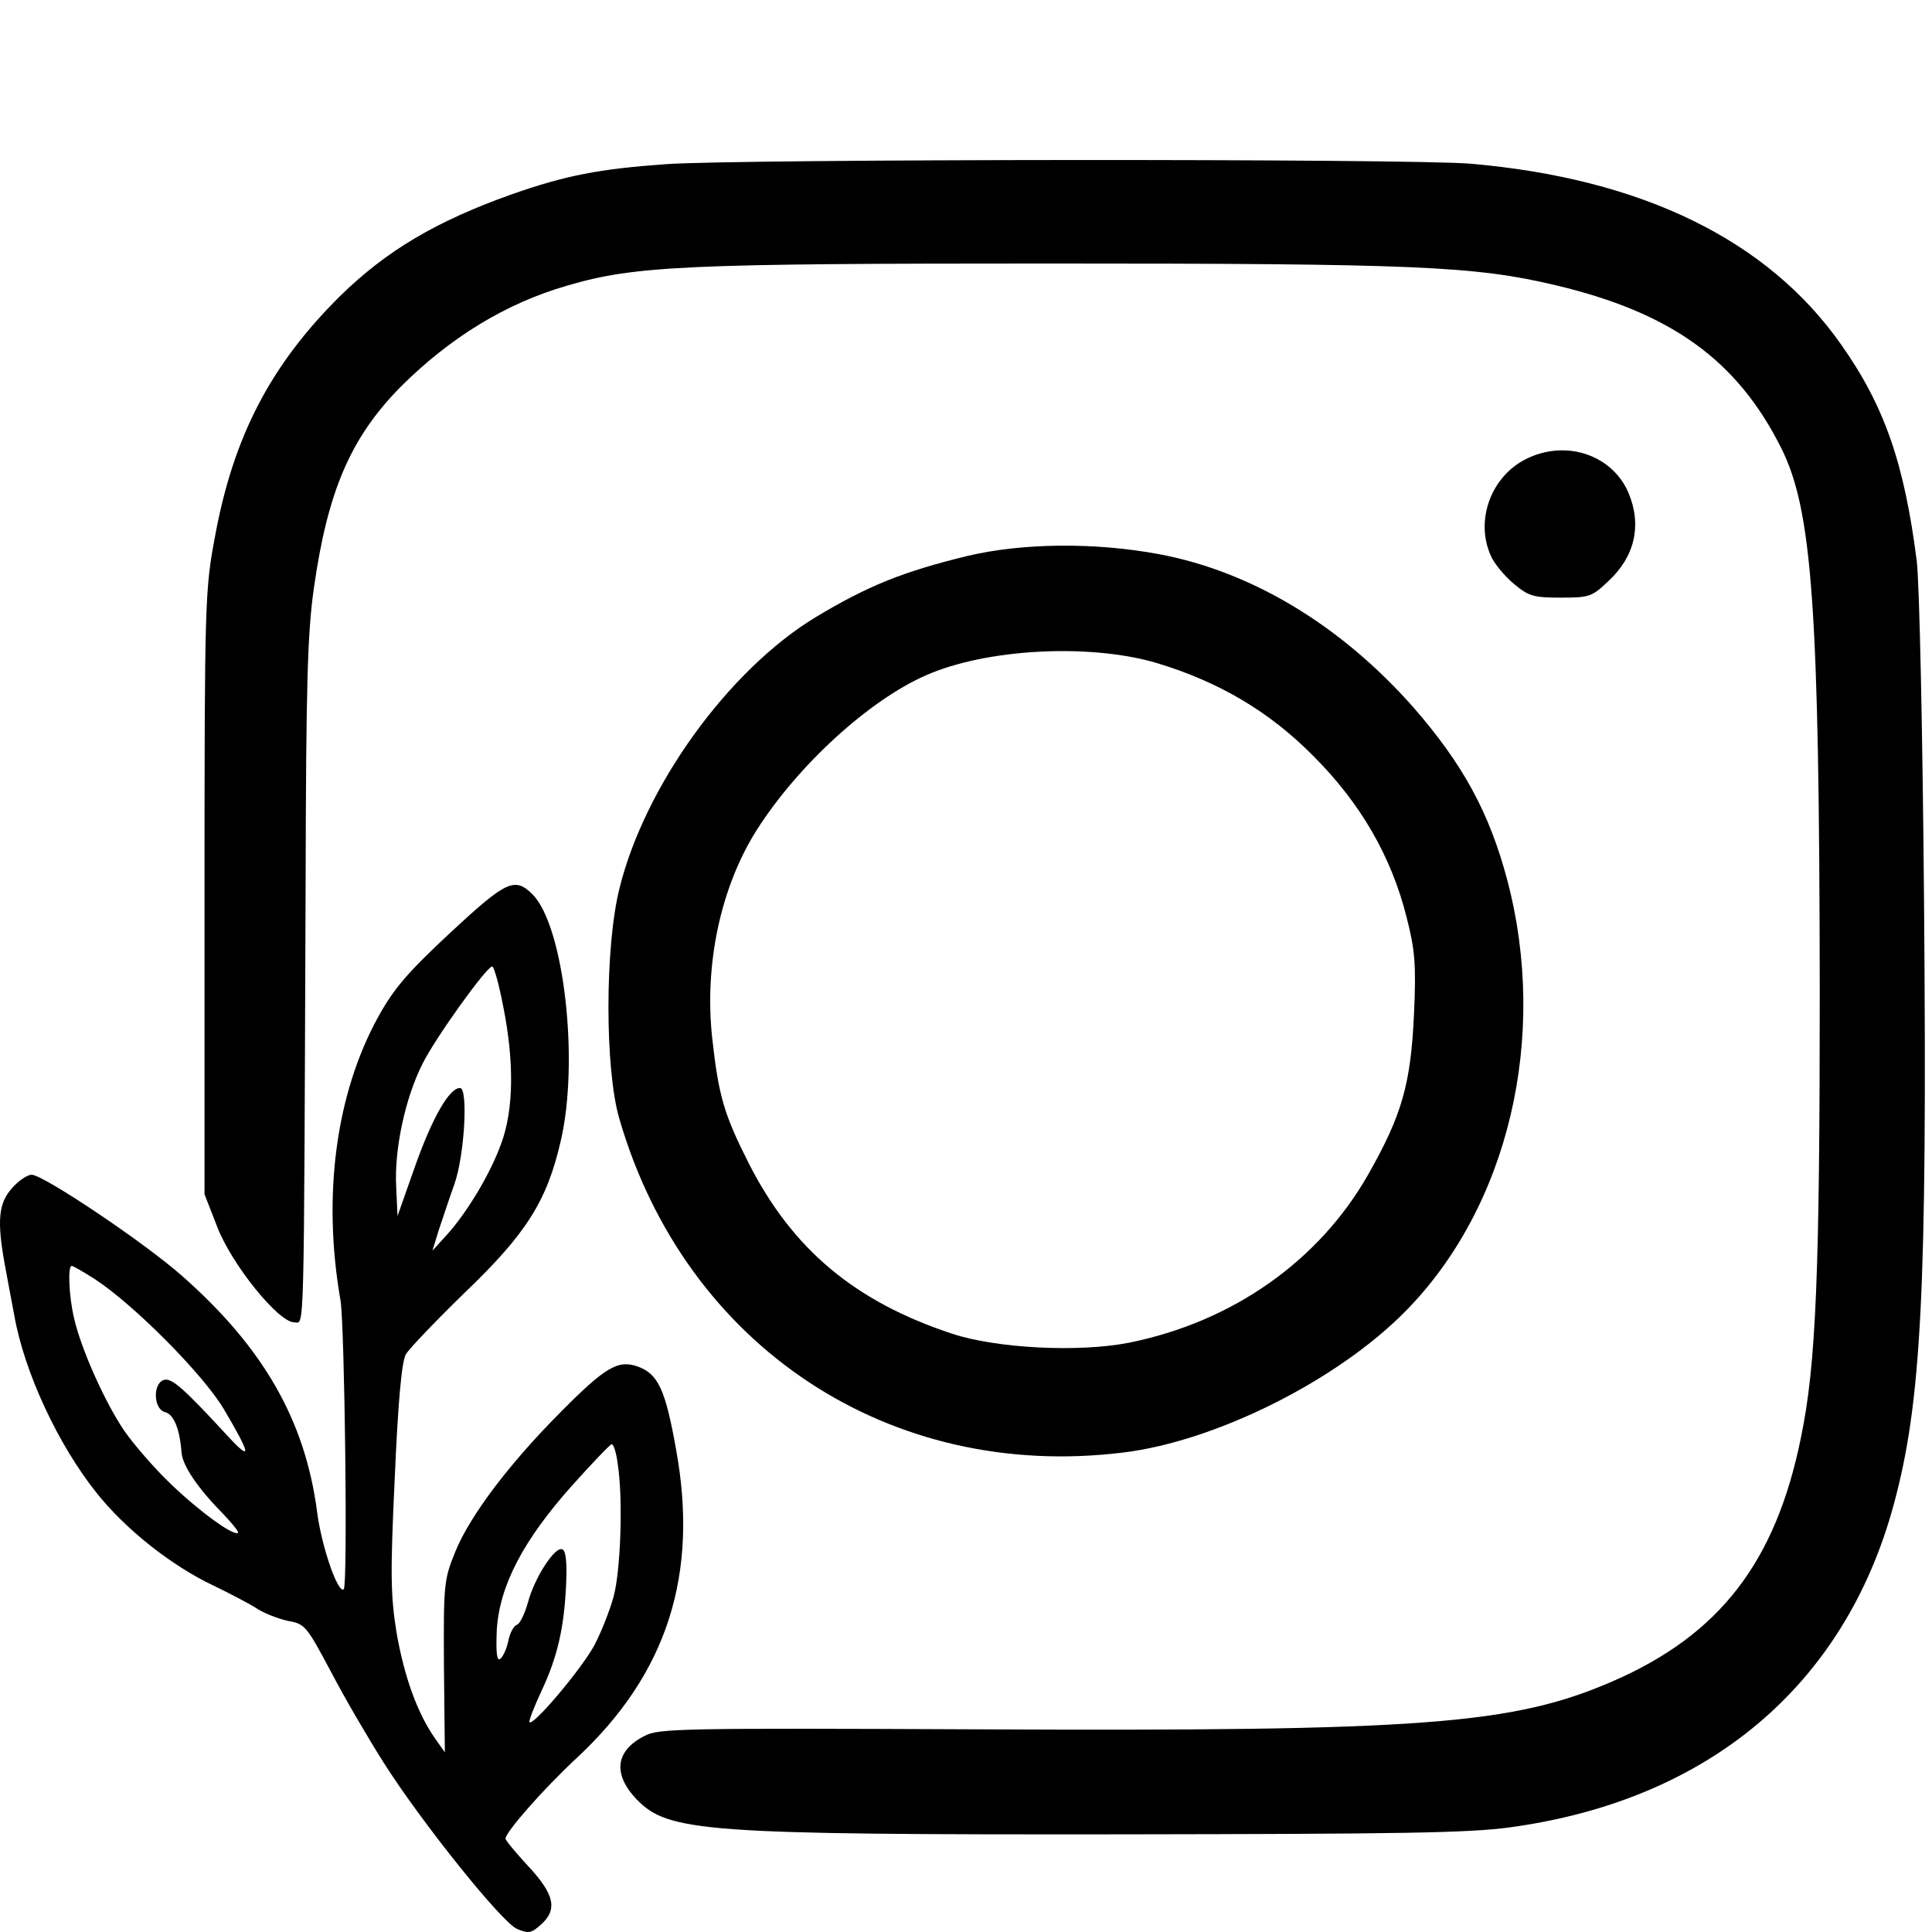
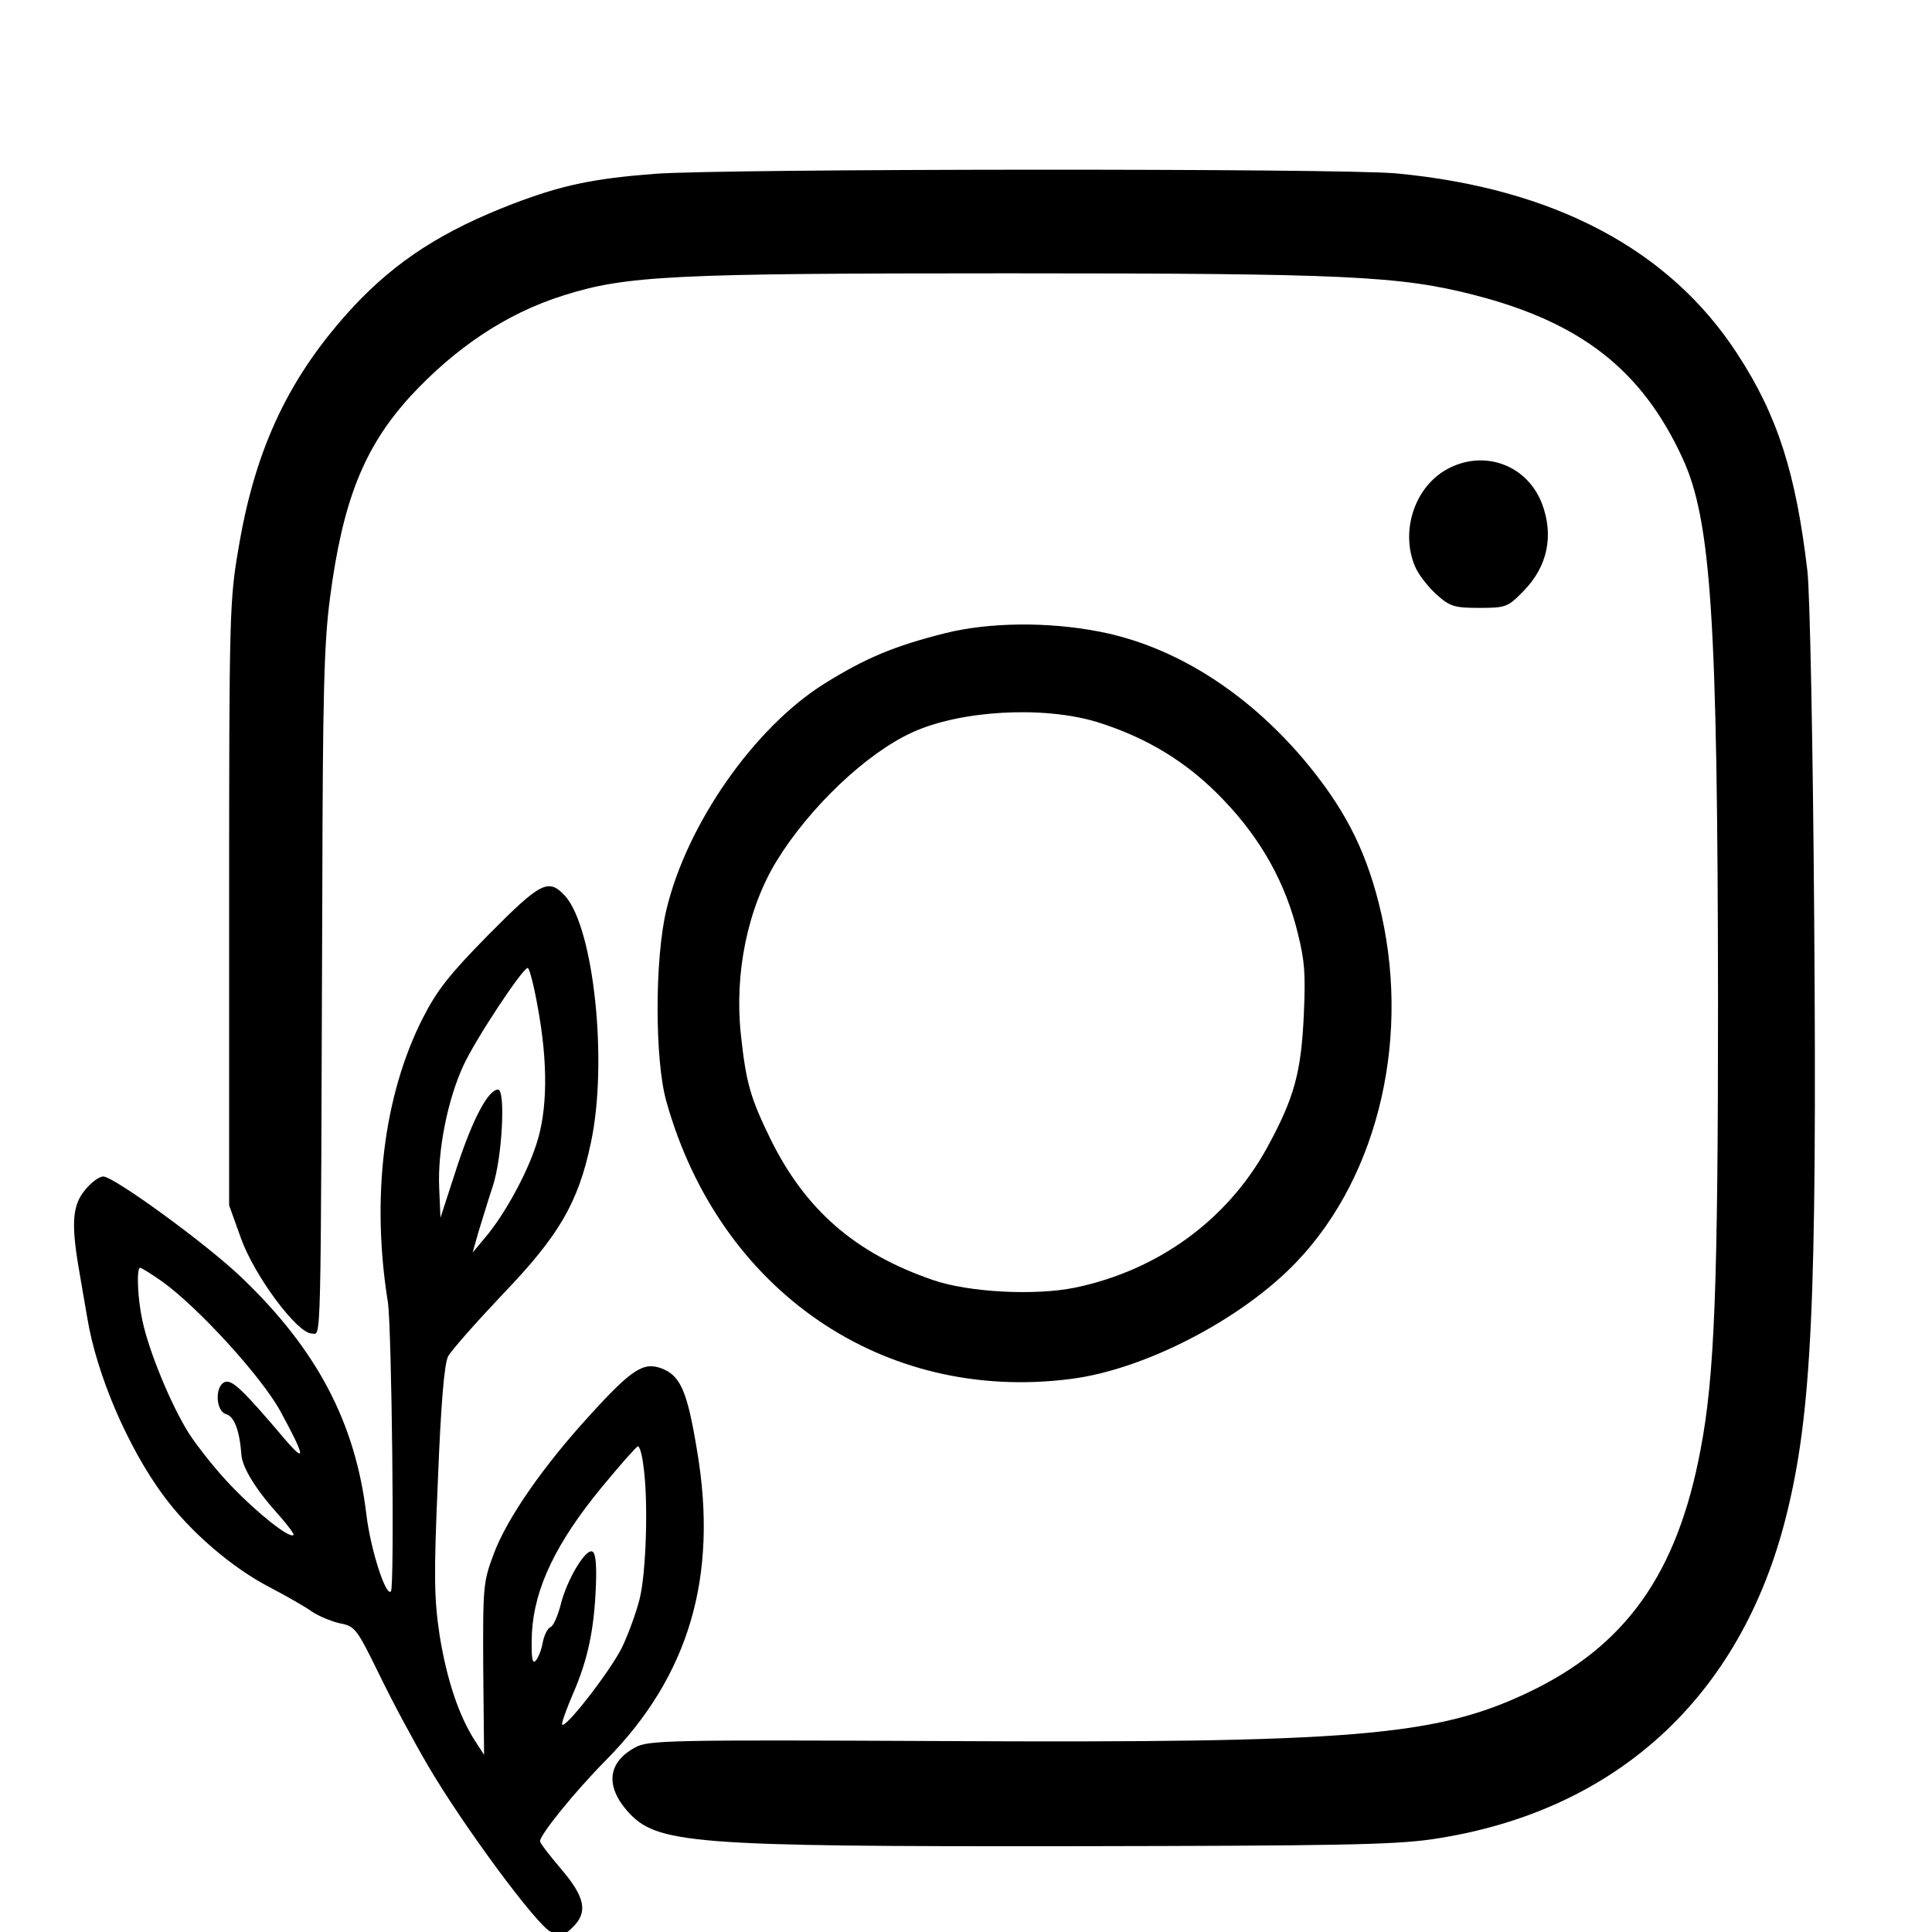
<svg xmlns="http://www.w3.org/2000/svg" version="1.0" width="800pt" height="800pt" viewBox="0 0 800 800" preserveAspectRatio="xMidYMid" id="svg827">
  <defs id="defs831" />
  <path d="m 1764.939,264.158 c -3.5,2.8 -12.7,11.5 -20.5,19.3 -18.2,18.2 -24.7,27.9 -30.2,45 -5.4,16.4 -8.1,27.4 -8.7,35.4 -0.7,7.7 -4.2,18.5 -9.4,29.1 -2.1,4.1 -4.3,9.3 -5,11.5 -0.7,2.2 -2.7,7.1 -4.5,10.8 -3.2,6.7 -3.2,6.7 -3.9,3.6 -1.1,-5.8 -0.6,-9.5 3.1,-23.5 3.5,-13 3.7,-14.8 3.7,-27.9 -0.1,-11.8 -0.5,-15.7 -2.7,-24.5 -4.1,-16.1 -13,-37.4 -18,-42.8 -4.5,-4.8 -9.5,-1 -15.3,11.6 -7.9,17.3 -13.2,53.4 -10.4,70.9 2,12.7 10.1,27.6 24.1,44.4 6.1,7.5 6.6,10.9 3.9,27.3 -2.4,14.5 -2.4,19.9 -0.4,35.2 1.1,7.6 1.2,12.1 0.6,14.5 -1.1,3.8 -0.9,4.2 -4.6,-9.1 -4.5,-15.7 -9.7,-25.2 -19,-34.6 -8.1,-8 -20.8,-17.5 -29.6,-21.9 -2.6,-1.3 -7.7,-3.2 -11.3,-4.1 -6.7,-1.8 -6.7,-1.8 -8.9,0.3 -2.5,2.6 -2.7,9.7 -0.3,18.4 0.8,3 1.7,6.5 2.1,7.9 3.8,15.6 13.8,38.1 21.9,49.5 8.2,11.5 15.8,17.2 36.7,27.7 l 4.7,2.3 -0.7,12 c -1.2,20.1 -0.8,60.3 0.6,66.7 2.7,11.9 10.3,17.5 25.4,18.6 5.1,0.4 87.6,0.7 183.3,0.6 163.8,-0.1 174.3,-0.2 179.5,-1.8 11.5,-3.7 18.5,-8.7 21.9,-15.6 4.7,-9.3 4.6,-6.1 4.6,-135 -0.1,-112.7 -0.2,-122.2 -1.9,-131 -2.4,-12.7 -3.1,-14.4 -8.3,-19 -5.6,-4.9 -11.2,-6.8 -23.8,-8 -9,-0.8 -229.7,-0.6 -253,0.3 -13.2,0.5 -17.3,2.9 -15.7,9.2 1.3,4.6 4.8,6.4 15.7,8 8.5,1.3 28.9,1.5 133.4,1.5 h 123.4 l 4.9,5 c 2.8,2.7 4.8,5.5 4.6,6.2 -0.3,0.7 -2.7,3.1 -5.5,5.3 -2.8,2.2 -9,7.1 -13.9,11 -4.8,3.8 -18.1,14.7 -29.4,24 -11.3,9.4 -21.9,18.2 -23.6,19.5 -7.5,6 -36.9,30.3 -47.9,39.6 -34.8,29.5 -58.7,48.9 -64.1,52 -4.8,2.6 -7.2,3.4 -11.2,3.4 -3,0 -5.2,-0.5 -5.2,-1.1 0,-0.5 -0.4,-0.8 -0.9,-0.4 -0.5,0.3 -1.3,0 -1.6,-0.5 -0.4,-0.6 -2.6,-2.5 -4.8,-4.1 -2.3,-1.7 -11.2,-9.4 -19.7,-17.3 -15.1,-13.8 -29.5,-26.8 -39.3,-35.3 -3.7,-3.2 -5.9,-4.3 -9.9,-4.8 -5.8,-0.8 -8.3,0.8 -9.3,6 -0.9,4.4 2.3,8.5 14.4,18.4 l 10.3,8.4 -2.8,2.1 c -6.8,4.9 -43.5,39.9 -90.6,86.6 l -27.8,27.5 v -6.5 c 0.2,-30.5 3.6,-74.1 6.5,-84.6 1.7,-6 12.6,-28.4 14.6,-30 2,-1.6 4.8,-2.1 21.6,-4.3 17.3,-2.2 28.4,-5.9 41.5,-13.7 8.3,-5 12.9,-9.2 31.9,-29.2 10.4,-10.9 14.4,-16.6 13.7,-20 -0.5,-2.7 -6.6,-6 -12.5,-6.8 -12.9,-1.6 -41.2,0.3 -50.4,3.4 -15.5,5.1 -33.6,20.7 -43.8,37.7 -2.3,3.8 -6.5,11.7 -9.4,17.5 l -5.1,10.5 -0.9,-4.4 c -1.2,-5.8 0.6,-12.9 7.3,-29.7 2.9,-7.1 6.2,-15.8 7.5,-19.4 1.2,-3.6 3.8,-9.9 5.7,-14 1.9,-4.1 5,-11.1 6.9,-15.5 5.1,-12.1 7.5,-15.3 13.8,-18.4 3.1,-1.6 6.8,-3.1 8.2,-3.4 4.3,-1.1 17,-10 23.2,-16.3 9.5,-9.6 14.5,-17.9 19.1,-31.6 5.7,-16.8 9.8,-50.1 6.9,-55.8 -3.2,-6.6 -7.4,-6.5 -15.5,0.2 z m 2.9,19 c -0.3,1.3 -1.1,6.3 -1.7,11.3 -1.5,12.3 -3.3,18.1 -9.5,31.1 -4.7,9.6 -6.3,11.9 -12.3,17.5 -3.8,3.5 -8.8,7.5 -11.2,8.8 l -4.3,2.4 7.3,-8.4 c 7.5,-8.6 10.3,-13.6 11.5,-20.2 1.3,-6.7 -2.2,-4.8 -14.4,7.9 -10.3,10.7 -11.1,11.3 -10.6,8.2 0.3,-1.8 1.3,-4.4 2.1,-5.6 0.9,-1.3 2.2,-4.6 3,-7.3 2.9,-9.8 20.2,-32.6 32.2,-42.5 7.2,-5.9 8.7,-6.5 7.9,-3.2 z m -100.6,41.5 c 6.6,14.7 9.2,26.5 9.3,41.8 0.1,11.8 -1.1,26.1 -2.1,25.2 -0.3,-0.3 -1.3,-5.6 -2.4,-11.9 -2.2,-13.1 -4,-18.6 -7.3,-21.7 l -2.3,-2.1 -1.8,2 c -1,1.1 -1.5,2.3 -1.2,2.7 0.4,0.3 0.7,0.1 0.7,-0.5 0,-0.7 0.4,-1.2 0.8,-1.2 0.5,0 0.5,2.4 0.1,5.2 -1.4,9.9 -1,18.2 1.5,27.6 1.3,5.1 2.1,9.2 1.7,9.2 -0.9,0 -5.6,-10.6 -7.3,-16.3 -1.6,-5.7 -1.6,-26.6 0.1,-35.2 1.7,-9.1 6.1,-27.7 6.7,-28.7 0.9,-1.4 1.3,-0.9 3.5,3.9 z m 391.9,173.5 c 0.1,64.1 0.5,99.8 1.1,100 0.6,0.2 0.9,2.9 0.7,6 l -0.3,5.6 -19.5,-21.8 c -18.4,-20.5 -61.7,-66.4 -90.4,-95.7 -7.1,-7.3 -12.8,-13.4 -12.5,-13.6 1.6,-1.1 22,-17.5 29.4,-23.7 5,-4.1 16.2,-13.4 25,-20.5 8.7,-7.2 26.9,-22.2 40.4,-33.4 l 24.6,-20.4 0.6,8.9 c 0.4,4.9 0.7,53.8 0.9,108.6 z m -277.7,-81.4 c 1.4,0.6 -0.8,3.3 -12,14.8 -13.2,13.5 -14.2,14.3 -24.3,19.2 -6.2,3.1 -14,5.9 -19,7.1 -11.9,2.7 -15,3.2 -14.9,2.3 0.1,-1.4 11.9,-9.2 20.1,-13.3 8.8,-4.3 15.8,-10.2 15.8,-13 0,-2.8 -1.1,-2.9 -8,-0.9 -9.3,2.6 -13.6,4.6 -20.7,9.7 -3.5,2.5 -6.3,4.2 -6.3,3.8 0,-1.7 13.3,-15.2 19.4,-19.7 7.7,-5.6 12.2,-7.4 23.4,-9.3 8.3,-1.4 23.6,-1.8 26.5,-0.7 z m -165,35.9 c 16.1,10.2 17.9,11.9 27.1,24.3 4.8,6.5 11.3,19.7 10.2,20.7 -0.2,0.2 -1.9,-1.5 -3.7,-3.9 -7.4,-9.5 -11.5,-14 -14.2,-15.4 -3.6,-1.9 -4.4,-0.2 -2.2,4.9 0.9,2.1 1.3,4.2 0.9,4.8 -0.6,1.1 4.8,10.4 13.1,22.2 3,4.3 5.5,8.7 5.5,9.7 0,1.8 -0.4,1.7 -5,-1.1 -6.9,-4.2 -13.1,-11.5 -19.4,-22.8 -9,-16 -13.5,-27.4 -17,-43.4 -0.8,-3.3 -0.6,-3.3 4.7,0 z m 364.1,97.3 c 18.1,19 36.3,38.1 40.5,42.5 4.1,4.4 12.1,12.7 17.8,18.5 l 10.3,10.5 -7.3,-0.3 c -3.9,-0.2 -82.3,-0.5 -174.2,-0.8 -91.8,-0.3 -171.5,-0.9 -177,-1.3 l -10,-0.8 57.5,-57.2 c 31.6,-31.5 59.9,-59.3 62.7,-61.8 l 5.3,-4.5 6.8,5.8 c 3.8,3.3 10.2,8.8 14.2,12.3 15.5,13.4 27.1,18.7 39.8,17.9 10.5,-0.6 12.5,-1.8 42.7,-27.7 l 14,-11.9 12,12.1 c 6.6,6.7 26.9,27.7 44.9,46.7 z" id="path809" style="fill:#000000;stroke:none;stroke-width:0.1" />
  <path d="m 1630.339,475.958 c 0,1.4 0.2,1.9 0.5,1.2 0.2,-0.6 0.2,-1.8 0,-2.5 -0.3,-0.6 -0.5,-0.1 -0.5,1.3 z" id="path811" style="fill:#000000;stroke:none;stroke-width:0.1" />
  <path d="m 1644.539,514.858 c 0.7,1.1 4.6,3.5 4.6,2.8 0,-0.3 -1.2,-1.2 -2.6,-2.2 -1.5,-0.9 -2.3,-1.2 -2,-0.6 z" id="path813" style="fill:#000000;stroke:none;stroke-width:0.1" />
-   <g id="g845" transform="matrix(1.9028,0,0,1.796812,-926.65,-498.2089)">
-     <path d="m 632,315.1 c -14.6,1.1 -21.9,2.6 -33.5,6.9 -16.5,6.2 -27.4,13 -37.6,23.6 -15,15.8 -23.1,32.2 -27.1,55.2 -2.2,12.3 -2.3,15 -2.3,82.2 v 69.5 l 2.8,7.6 c 3.2,8.7 13.3,21.9 16.7,21.9 2.3,0 2.1,6.6 2.5,-101.5 0.1,-45.3 0.4,-57.3 1.8,-67.7 3,-22.4 8,-34.7 18.9,-46.4 10.7,-11.3 22.8,-19.2 36.2,-23.3 14.8,-4.6 25.9,-5.1 104.8,-5.1 80.2,0 92.7,0.6 110.3,5 25.1,6.3 39.5,17.2 49.1,37.5 6.8,14.3 8.3,37.1 8.4,125 0,65.4 -0.8,86.3 -4.1,103.1 -5.5,28.7 -17.7,45.4 -40.9,56.1 -21.7,10 -41.3,11.6 -138.5,11.1 -64.3,-0.3 -69.2,-0.2 -72.2,1.5 -6.4,3.4 -7,8.8 -1.8,14.6 6.9,7.6 14.6,8.2 106,8.1 60.5,-0.1 74.9,-0.3 84,-1.6 43.2,-6.2 72.9,-32.6 83.6,-74.4 6,-23.4 7.3,-49 6.6,-138 -0.3,-39.4 -1,-74.5 -1.6,-79.5 -2.7,-22.4 -7,-35.7 -16.5,-49.9 -16,-24.1 -43.4,-38.2 -80.6,-41.6 -13.4,-1.2 -158.9,-1.1 -175,0.1 z" id="path815" style="fill:#000000;stroke:none;stroke-width:0.1" />
-     <path d="m 818.3,383.5 c -7.1,4.3 -10.2,14 -6.9,21.8 0.7,1.8 3,4.7 5,6.5 3.3,2.9 4.3,3.2 10.3,3.2 6.2,0 6.7,-0.2 10.3,-3.8 5.8,-5.7 7.3,-12.9 4.4,-20.3 -3.7,-9.2 -14.4,-12.6 -23.1,-7.4 z" id="path819" style="fill:#000000;stroke:none;stroke-width:0.1" />
-     <path d="m 697.5,405.4 c -14,3.6 -21.7,6.9 -33,14.1 -19,12.2 -37.2,38.9 -42.7,62.5 -3.2,13.5 -3.2,41.8 0,53.2 14.4,52.4 58.8,83.5 109.7,76.8 20.1,-2.6 46.5,-16.6 61.3,-32.5 22.5,-24.1 31.2,-63.3 22.2,-99.4 -3.9,-15.6 -9.7,-26.8 -20.5,-39.9 -15.7,-18.8 -35.1,-31.2 -55.2,-35.2 -14.1,-2.8 -29.9,-2.6 -41.8,0.4 z m 41,24.6 c 13.6,4.3 24.7,11.2 34.3,21.5 10.3,10.9 17,23.2 20.3,37.2 1.8,7.5 2.1,10.7 1.6,22.3 -0.7,16.1 -2.6,23.2 -10,37 -10.7,19.9 -29.5,33.9 -52,38.7 -11,2.3 -29,1.3 -38.6,-2.1 -21.1,-7.4 -34.6,-19.4 -44.1,-39.1 -5.4,-11.3 -6.6,-15.5 -8,-28.8 -1.8,-17.1 1.8,-35 9.7,-48.2 8.9,-14.8 24.3,-29.8 36.8,-35.6 13,-6.1 35.4,-7.4 50,-2.9 z" id="path821" style="fill:#000000;stroke:none;stroke-width:0.1" />
-     <path d="m 584.9,492.3 c -9.3,9.2 -12.2,12.8 -15.6,19.3 -9.2,17.7 -12.2,41.2 -8.2,65.4 0.9,6.1 1.6,65.6 0.7,66.5 -1.2,1.2 -4.8,-9.6 -5.8,-17.8 -2.6,-21.1 -11.7,-37.9 -29.4,-54.4 -8.2,-7.7 -30.2,-23.3 -32.7,-23.3 -1,0 -2.9,1.4 -4.3,3.1 -2.9,3.4 -3.3,7.4 -1.6,17.4 0.6,3.3 1.5,8.7 2.1,11.9 2.2,13.2 9.6,29.9 17.9,40.9 6.3,8.4 16.3,16.8 25.5,21.4 3.9,2 8.2,4.4 9.6,5.4 1.5,1 4.4,2.2 6.5,2.7 3.8,0.7 4.1,1.2 9.4,11.7 3,6.1 8.2,15.5 11.5,21 8.2,13.7 25.7,36.8 29,38.3 2.5,1.1 3.1,1 5.1,-0.9 3.8,-3.5 3.1,-7 -2.6,-13.5 -2.7,-3.1 -5,-6 -5,-6.4 0,-1.5 8.1,-11.3 15.5,-18.6 19.7,-19.4 26.6,-42.3 21.6,-71.2 -2.3,-13.7 -3.9,-17.3 -8.3,-19 -4.3,-1.6 -7,0 -16.9,10.6 -11,11.7 -19.6,23.7 -22.8,32 -2.5,6.5 -2.6,7.4 -2.5,26.5 l 0.2,19.8 -2.2,-3.3 c -3.8,-5.8 -6.6,-14 -8.3,-24.2 -1.3,-8.6 -1.4,-13.4 -0.4,-35.8 0.7,-17.3 1.5,-26.7 2.4,-28.4 0.7,-1.3 6.5,-7.7 12.8,-14.2 13.4,-13.6 17.9,-21.1 20.9,-34.9 4.1,-18.5 0.7,-49.6 -6.1,-56.9 -3.9,-4.1 -5.7,-3.2 -18,8.9 z m 11.6,16.9 c 2.4,12.7 2.3,23.7 -0.4,31.5 -2.3,6.9 -7.5,16.1 -12,21.3 l -3,3.5 1.3,-4.5 c 0.8,-2.5 2.3,-7.4 3.5,-10.9 2.2,-6.7 3,-22.1 1.2,-22.1 -2.3,0 -5.9,6.6 -9.6,17.5 l -4,12 -0.3,-6.9 c -0.4,-8.6 2,-20.3 5.7,-28.1 2.8,-6 14,-22.5 15.2,-22.5 0.4,0 1.5,4.2 2.4,9.2 z m -88.8,62.9 c 8.5,5.9 23.5,21.9 28,29.9 5.8,10.4 6.2,12.3 1.1,6.5 -10,-11.5 -12.5,-13.8 -14.2,-13.2 -2.4,0.9 -2.2,6.7 0.3,7.4 1.9,0.5 3.2,3.8 3.6,9.3 0.2,3 3.5,8.2 9,14.1 2,2.2 3.5,4.2 3.3,4.4 -0.9,0.9 -8.5,-5 -14.5,-11.1 -3.5,-3.5 -8,-9 -10.2,-12.3 -4.2,-6.5 -9.5,-19 -11,-26.1 -1.1,-4.9 -1.4,-12 -0.5,-12 0.3,0 2.6,1.4 5.1,3.1 z m 113.7,42.4 c 1.2,7.8 0.7,24.7 -0.9,30.8 -0.8,3.1 -2.7,8.2 -4.2,11.2 -2.9,5.6 -13.6,19 -14.1,17.6 -0.1,-0.4 1.1,-3.7 2.7,-7.3 3.4,-7.7 4.9,-14.5 5.3,-24.7 0.2,-5.1 -0.1,-7.6 -0.9,-7.8 -1.6,-0.6 -6,6.6 -7.4,12.2 -0.7,2.6 -1.7,4.9 -2.4,5.2 -0.7,0.2 -1.6,2 -1.9,3.8 -0.4,1.9 -1.2,3.7 -1.8,4.1 -0.7,0.5 -0.9,-1.6 -0.7,-6.7 0.6,-10.2 5.7,-20.6 16.4,-33.3 4.4,-5.2 8.3,-9.5 8.6,-9.5 0.4,-0.1 1,1.9 1.3,4.4 z" id="path823" style="fill:#000000;stroke:none;stroke-width:0.1" />
-   </g>
+   <path d="m 271.151,71.976 c -25.608,1.979 -38.412,4.678 -58.758,12.414 -28.941,11.155 -48.059,23.389 -65.949,42.46 -26.31,28.427 -40.517,57.933 -47.533,99.314 -3.859,22.13 -4.034,26.987 -4.034,147.891 V 499.096 l 4.911,13.674 c 5.613,15.653 23.328,39.402 29.291,39.402 4.034,0 3.683,11.874 4.385,-182.615 0.175,-81.502 0.702,-103.092 3.157,-121.803 5.262,-40.301 14.032,-62.431 33.15,-83.481 18.768,-20.331 39.991,-34.544 63.494,-41.92 25.959,-8.276 45.428,-9.176 183.816,-9.176 140.669,0 162.593,1.079 193.463,8.996 44.025,11.335 69.282,30.946 86.12,67.468 11.927,25.728 14.558,66.749 14.733,224.895 0,117.665 -1.403,155.267 -7.191,185.493 -9.647,51.636 -31.045,81.682 -71.737,100.933 -38.061,17.992 -72.439,20.87 -242.925,19.971 -112.78,-0.54 -121.375,-0.36 -126.637,2.699 -11.225,6.117 -12.278,15.833 -3.157,26.268 12.102,13.674 25.608,14.753 185.921,14.573 106.115,-0.18 131.373,-0.54 147.334,-2.879 75.772,-11.155 127.865,-58.653 146.632,-133.857 10.524,-42.1 12.804,-88.159 11.576,-248.284 -0.526,-70.887 -1.754,-134.037 -2.806,-143.033 C 743.671,196.118 736.129,172.189 719.466,146.641 691.403,103.281 643.344,77.913 578.096,71.796 554.593,69.637 299.39,69.817 271.151,71.976 Z" id="path815" style="fill:#000000;stroke:none;stroke-width:0.178" />
+   <path d="m 597.916,195.038 c -12.453,7.736 -17.891,25.188 -12.102,39.222 1.228,3.238 5.262,8.456 8.77,11.695 5.788,5.218 7.542,5.757 18.066,5.757 10.875,0 11.752,-0.36 18.066,-6.837 10.173,-10.255 12.804,-23.209 7.717,-36.523 -6.49,-16.552 -25.257,-22.669 -40.517,-13.314 z" id="path819" style="fill:#000000;stroke:none;stroke-width:0.178" />
+   <path d="m 391.514,262.153 c -21.371,5.381 -33.125,10.315 -50.375,21.077 -29.004,18.237 -56.786,58.15 -65.182,93.429 -4.885,20.181 -4.885,62.485 0,79.526 21.982,78.33 89.758,124.821 167.457,114.805 30.683,-3.887 70.982,-24.815 93.575,-48.583 34.346,-36.026 47.627,-94.624 33.888,-148.589 -5.953,-23.32 -14.807,-40.062 -31.293,-59.645 -23.966,-28.103 -53.58,-46.64 -84.263,-52.619 -21.524,-4.186 -45.642,-3.887 -63.808,0.598 z m 62.587,36.773 c 20.76,6.428 37.705,16.742 52.359,32.139 15.723,16.294 25.951,34.681 30.988,55.609 2.748,11.211 3.206,15.995 2.442,33.335 -1.069,24.067 -3.969,34.681 -15.265,55.31 -16.334,29.748 -45.032,50.676 -79.378,57.851 -16.792,3.438 -44.269,1.943 -58.923,-3.139 -32.209,-11.062 -52.817,-29 -67.319,-58.449 -8.243,-16.892 -10.075,-23.17 -12.212,-43.052 -2.748,-25.562 2.748,-52.32 14.807,-72.052 13.586,-22.124 37.094,-44.547 56.175,-53.217 19.845,-9.119 54.038,-11.062 76.325,-4.335 z" id="path821" style="fill:#000000;stroke:none;stroke-width:0.151" />
+   <path d="m 202.379,386.954 c -16.312,16.552 -21.398,23.029 -27.362,34.724 -16.137,31.845 -21.398,74.125 -14.383,117.665 1.579,10.975 2.806,118.025 1.228,119.644 -2.105,2.159 -8.419,-17.272 -10.173,-32.025 -4.56,-37.962 -20.521,-68.188 -51.567,-97.874 -14.383,-13.854 -52.97,-41.92 -57.355,-41.92 -1.754,0 -5.087,2.519 -7.542,5.577 -5.087,6.117 -5.788,13.314 -2.806,31.305 1.052,5.937 2.631,15.653 3.683,21.41 3.859,23.749 16.838,53.795 31.396,73.586 11.05,15.113 28.59,30.226 44.726,38.502 6.84,3.598 14.383,7.916 16.838,9.715 2.631,1.799 7.717,3.958 11.401,4.858 6.665,1.259 7.191,2.159 16.487,21.05 5.262,10.975 14.383,27.887 20.171,37.782 14.383,24.648 45.077,66.209 50.865,68.908 4.385,1.979 5.437,1.799 8.945,-1.619 6.665,-6.297 5.437,-12.594 -4.56,-24.289 -4.736,-5.577 -8.77,-10.795 -8.77,-11.515 0,-2.699 14.207,-20.331 27.187,-33.464 34.553,-34.904 46.656,-76.104 37.886,-128.1 -4.034,-24.648 -6.84,-31.125 -14.558,-34.184 -7.542,-2.879 -12.278,0 -29.642,19.071 -19.294,21.05 -34.378,42.64 -39.991,57.573 -4.385,11.695 -4.56,13.314 -4.385,47.678 l 0.351,35.623 -3.859,-5.937 c -6.665,-10.435 -11.576,-25.188 -14.558,-43.54 -2.28,-15.473 -2.456,-24.109 -0.702,-64.41 1.228,-31.125 2.631,-48.038 4.21,-51.096 1.228,-2.339 11.401,-13.854 22.451,-25.548 23.503,-24.469 31.396,-37.962 36.658,-62.791 7.191,-33.284 1.228,-89.238 -10.699,-102.372 -6.84,-7.377 -9.998,-5.757 -31.572,16.013 z m 20.346,30.406 c 4.21,22.849 4.034,42.64 -0.702,56.674 -4.034,12.414 -13.155,28.966 -21.048,38.322 l -5.262,6.297 2.28,-8.096 c 1.403,-4.498 4.034,-13.314 6.139,-19.611 3.859,-12.054 5.262,-39.761 2.105,-39.761 -4.034,0 -10.348,11.874 -16.838,31.485 l -7.016,21.59 -0.526,-12.414 c -0.702,-15.473 3.508,-36.523 9.998,-50.556 4.911,-10.795 24.556,-40.481 26.66,-40.481 0.702,0 2.631,7.556 4.21,16.552 z M 66.972,530.527 c 14.909,10.615 41.218,39.402 49.111,53.795 10.173,18.711 10.875,22.13 1.929,11.695 -17.54,-20.69 -21.925,-24.828 -24.906,-23.749 -4.21,1.619 -3.859,12.054 0.526,13.314 3.333,0.9 5.613,6.837 6.314,16.732 0.351,5.397 6.139,14.753 15.786,25.368 3.508,3.958 6.139,7.556 5.788,7.916 -1.579,1.619 -14.909,-8.996 -25.433,-19.971 C 89.949,609.33 82.057,599.434 78.198,593.497 70.831,581.803 61.535,559.313 58.904,546.539 56.975,537.723 56.449,524.949 58.027,524.949 c 0.526,0 4.56,2.519 8.945,5.577 z m 199.427,76.284 c 2.105,14.033 1.228,44.439 -1.579,55.414 -1.403,5.577 -4.736,14.753 -7.367,20.151 -5.087,10.075 -23.854,34.184 -24.731,31.665 -0.175,-0.72 1.929,-6.657 4.736,-13.134 5.964,-13.854 8.594,-26.088 9.296,-44.439 0.351,-9.176 -0.175,-13.674 -1.579,-14.033 -2.806,-1.079 -10.524,11.874 -12.979,21.95 -1.228,4.678 -2.982,8.816 -4.21,9.356 -1.228,0.36 -2.806,3.598 -3.333,6.837 -0.702,3.418 -2.105,6.657 -3.157,7.377 -1.228,0.9 -1.579,-2.879 -1.228,-12.054 1.052,-18.351 9.998,-37.063 28.765,-59.912 7.717,-9.356 14.558,-17.092 15.084,-17.092 0.702,-0.18 1.754,3.418 2.28,7.916 z" id="path823" style="fill:#000000;stroke:none;stroke-width:0.178" />
</svg>
